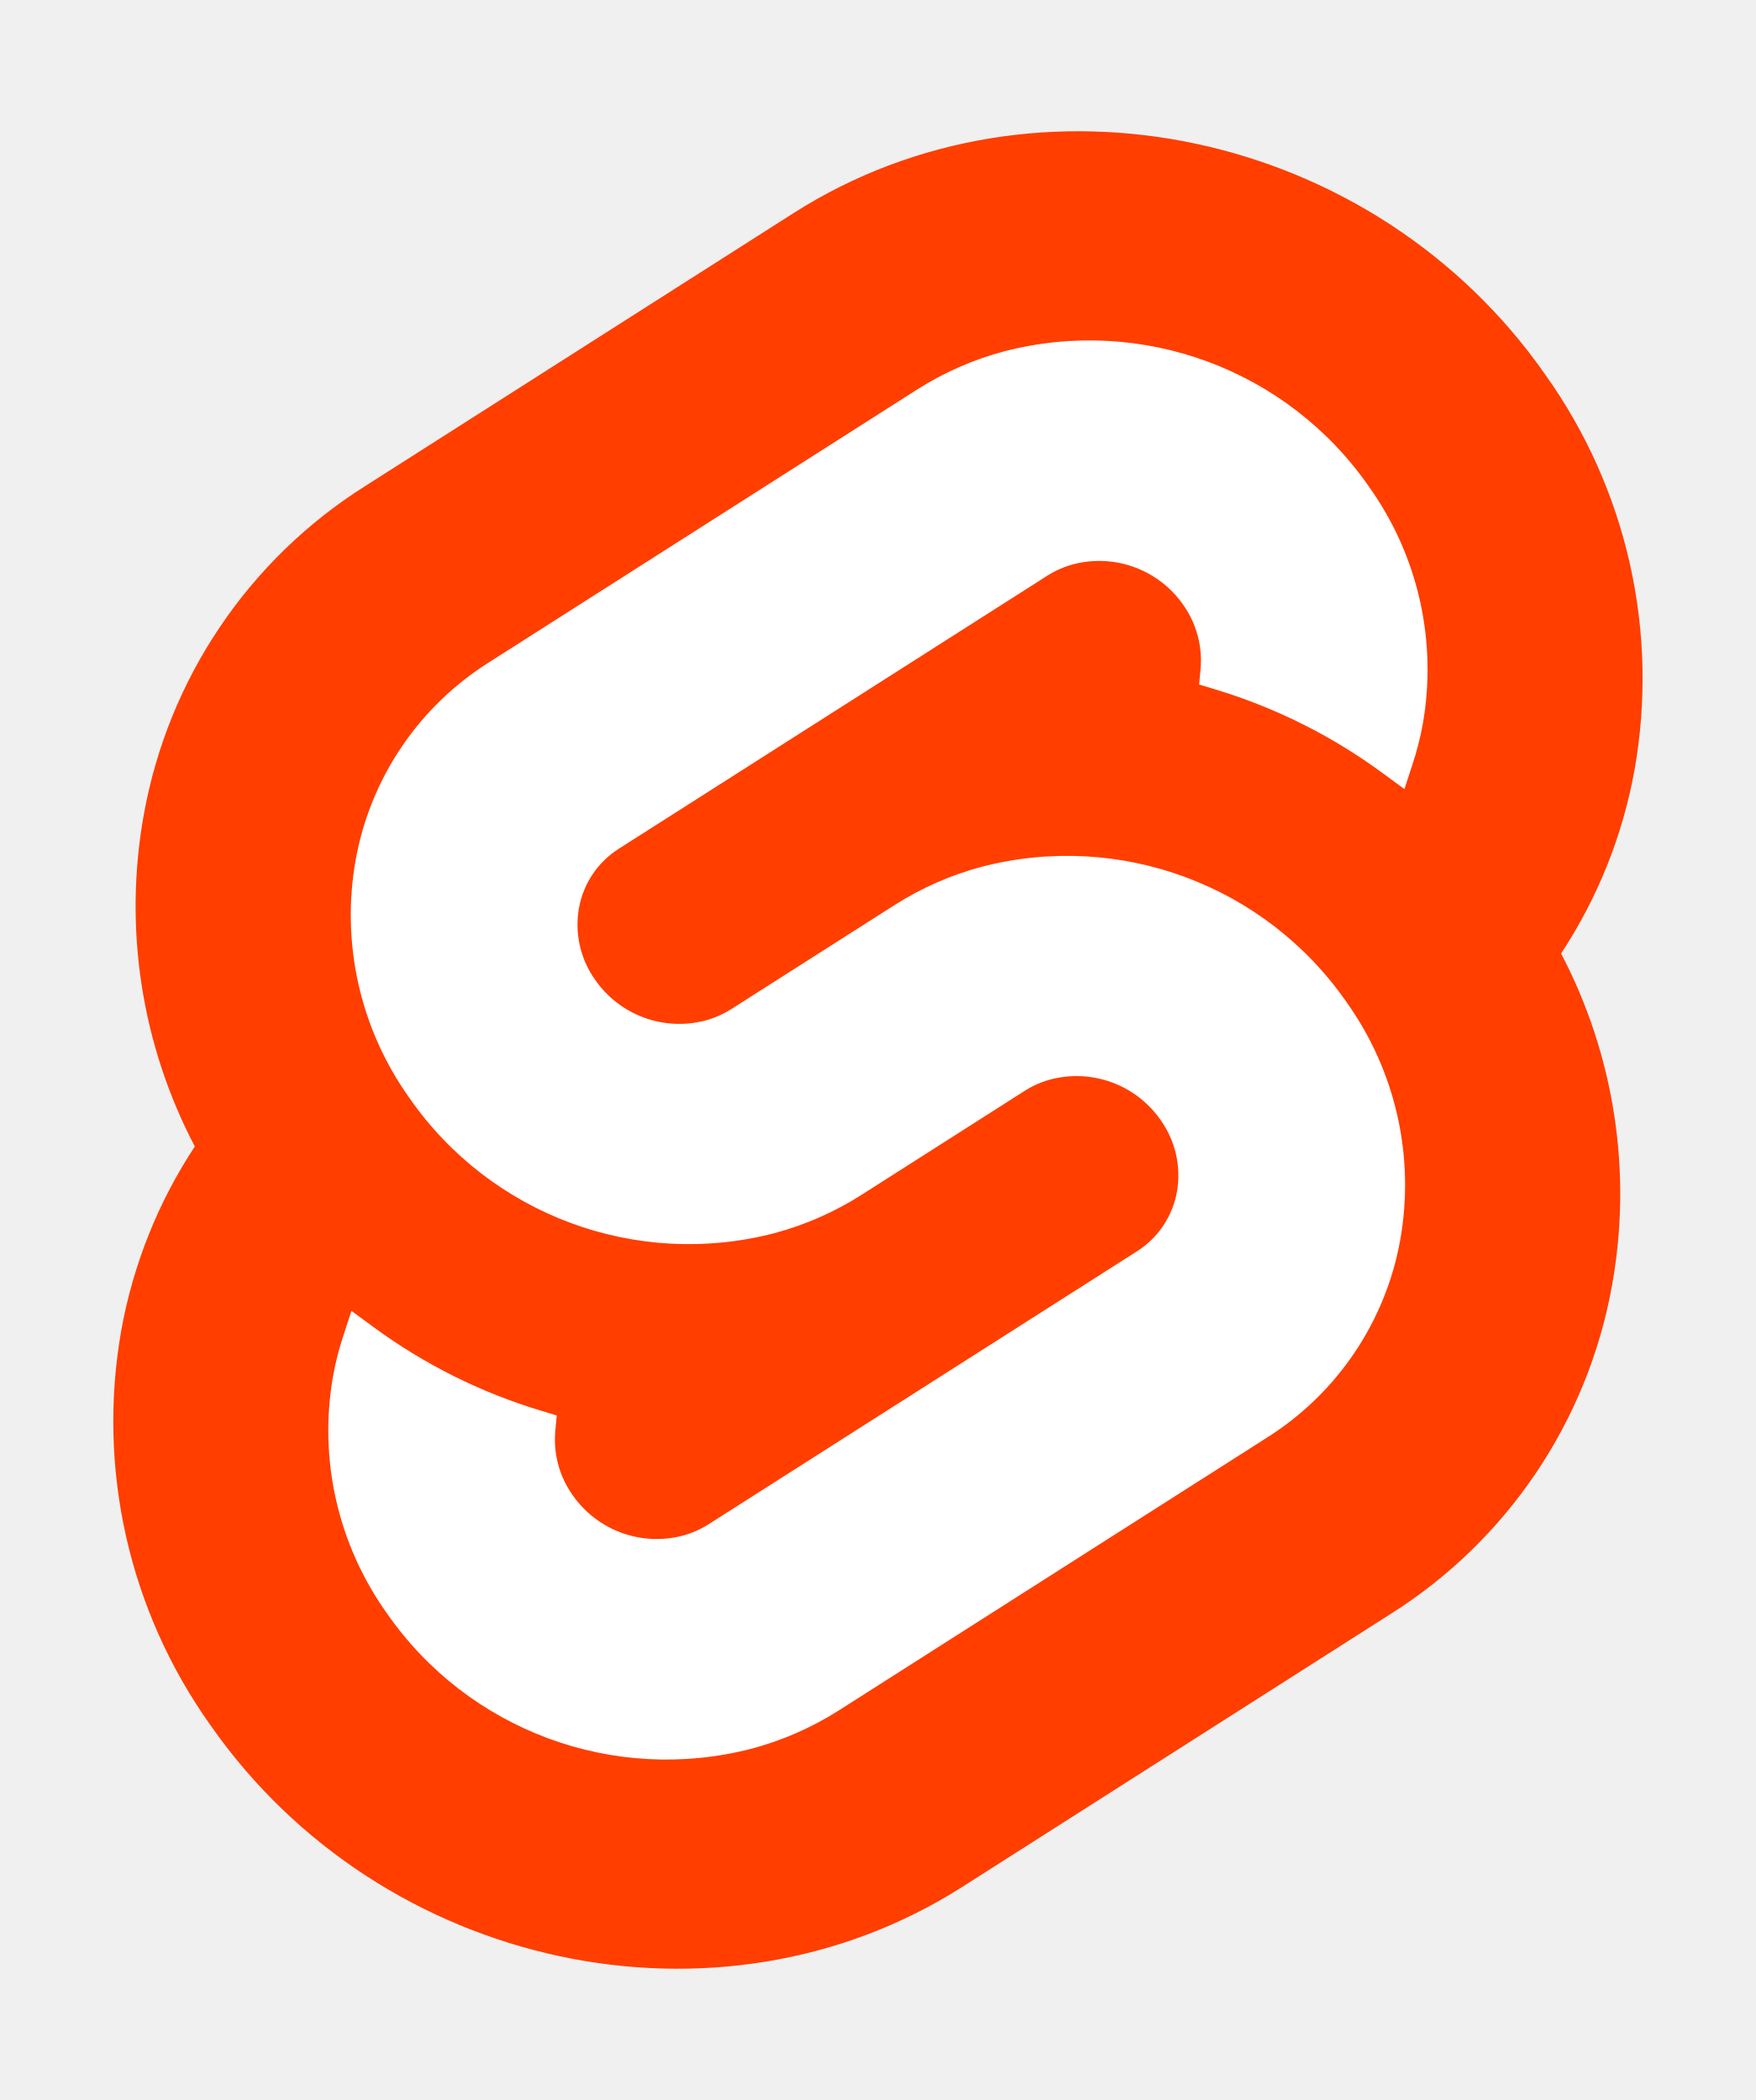
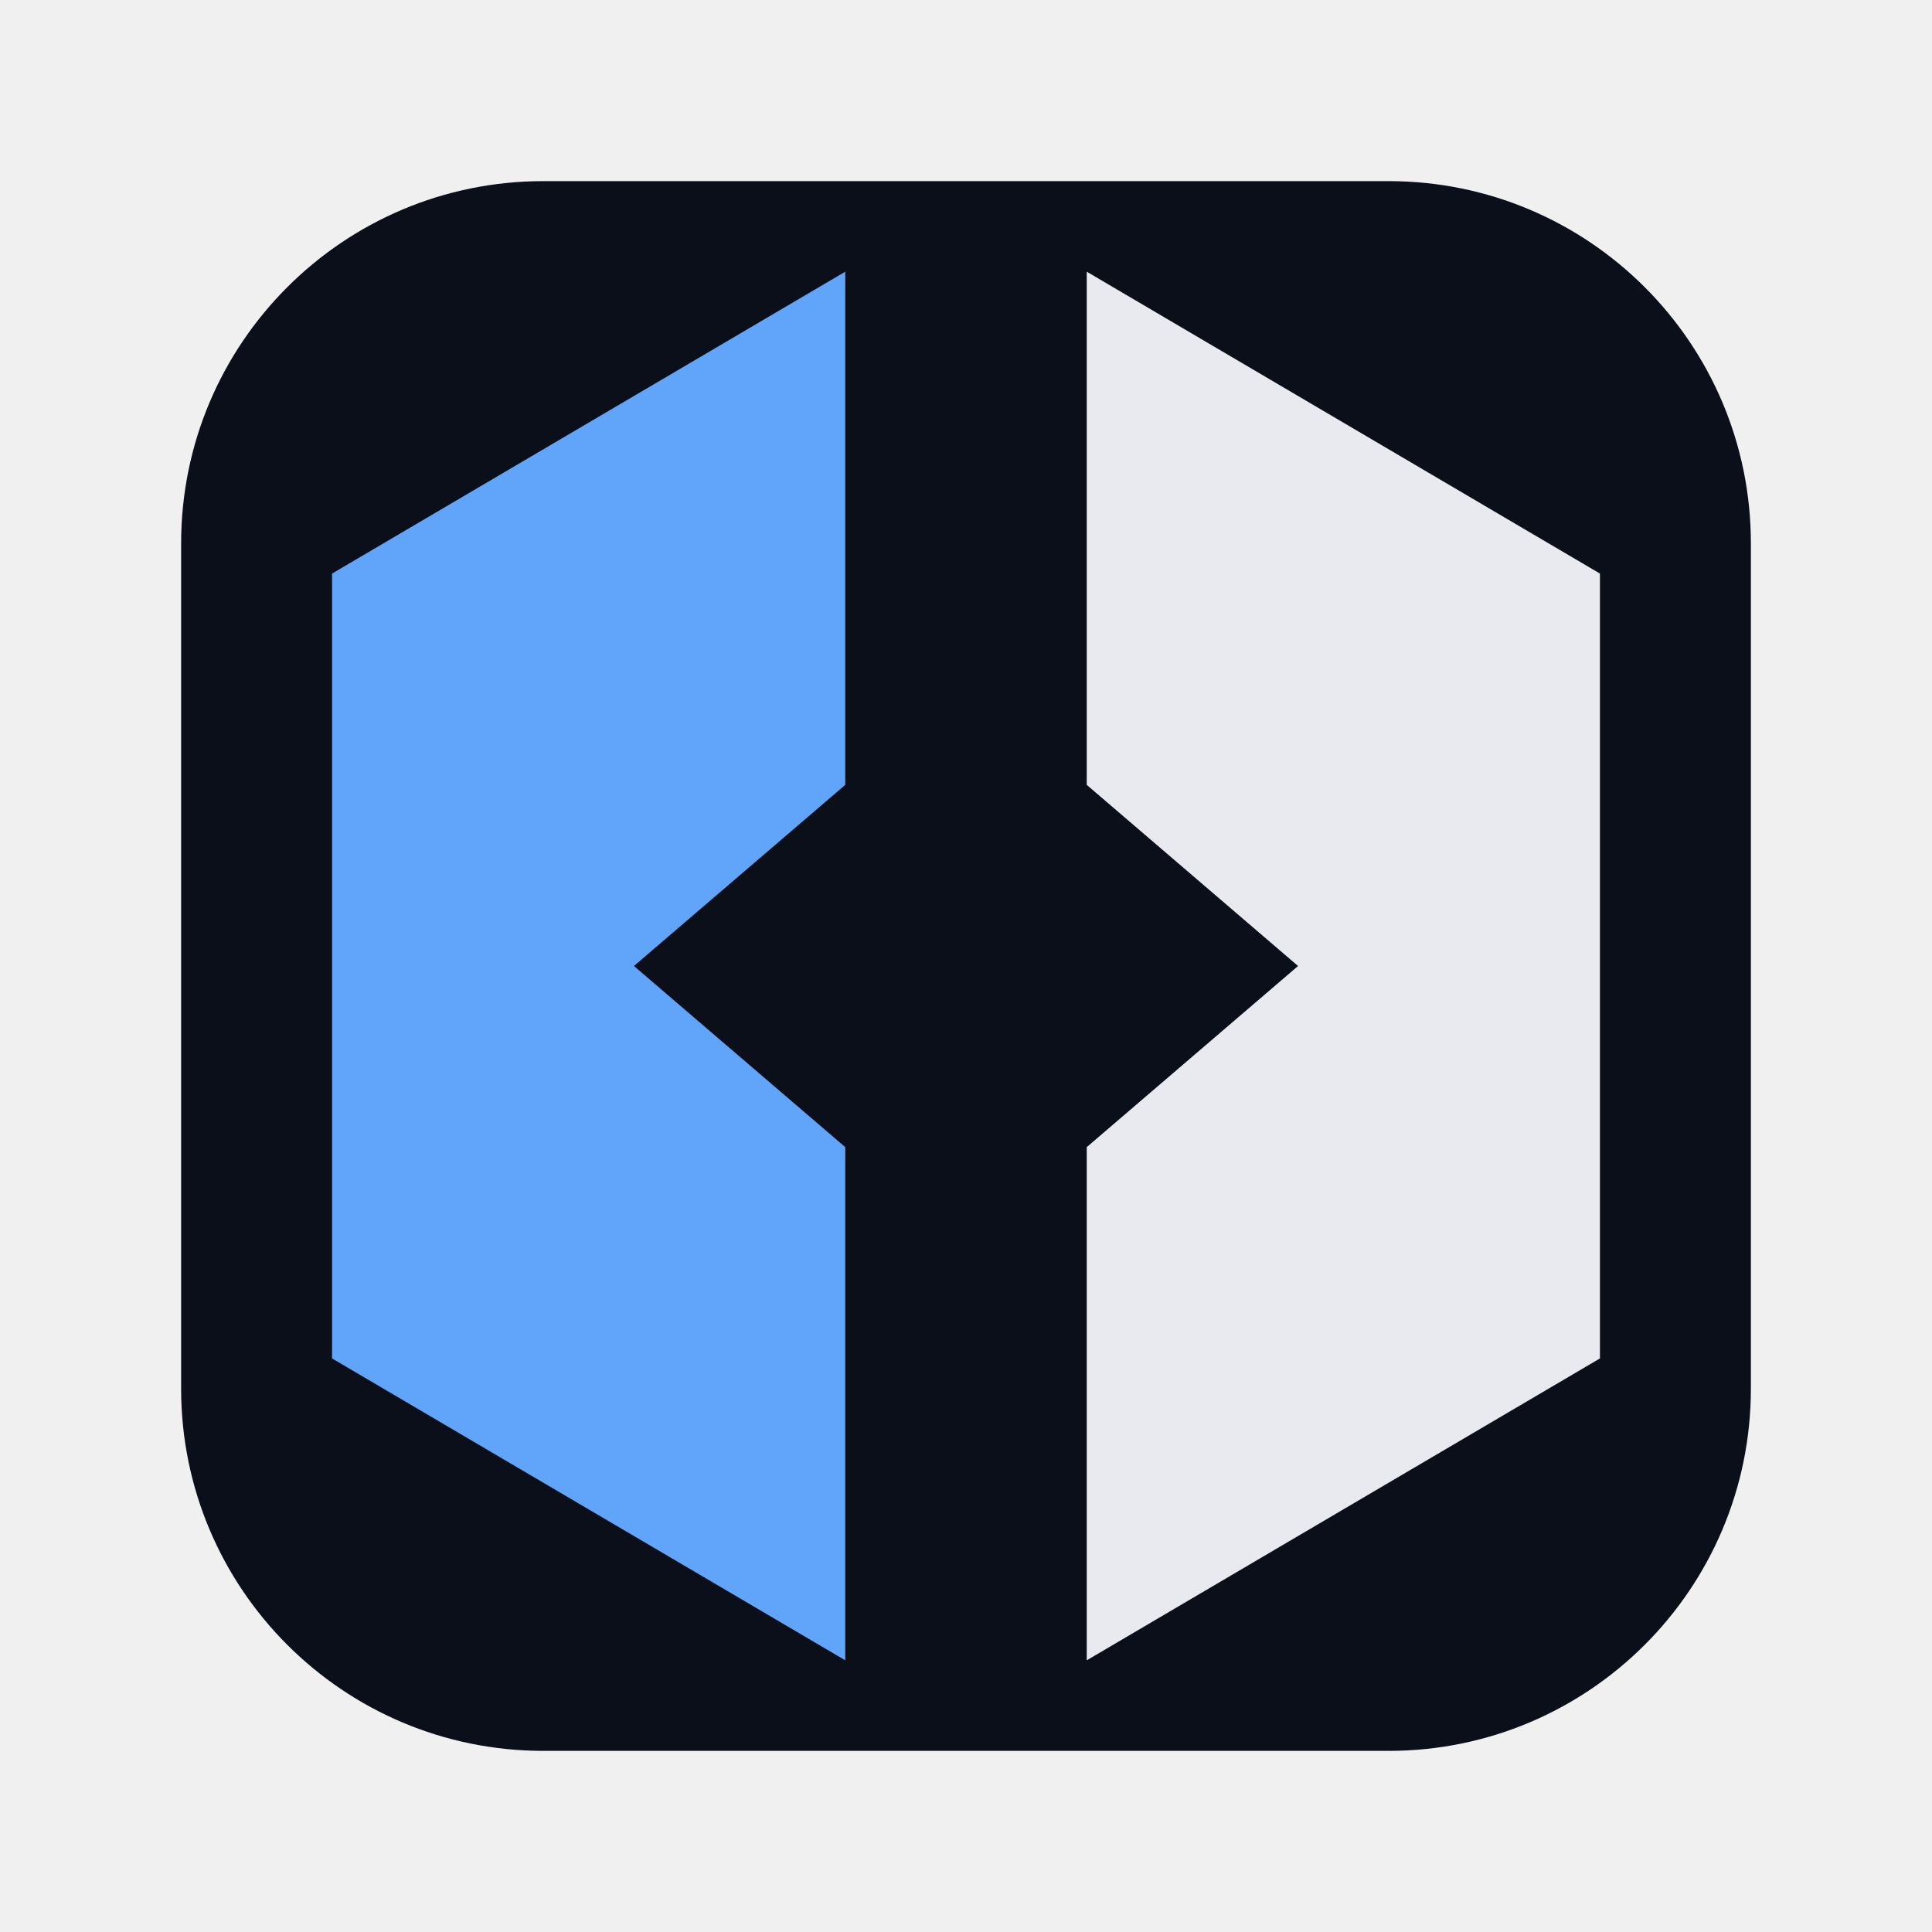
- <svg xmlns="http://www.w3.org/2000/svg" width="107" height="128" viewBox="0 0 107 128">
-   <path d="M94.157 22.819c-10.4-14.885-30.94-19.297-45.792-9.835L22.282 29.608A29.92 29.92 0 0 0 8.764 49.65a31.5 31.5 0 0 0 3.108 20.231 30 30 0 0 0-4.477 11.183 31.9 31.9 0 0 0 5.448 24.116c10.402 14.887 30.942 19.297 45.791 9.835l26.083-16.624A29.92 29.92 0 0 0 98.235 78.35a31.53 31.53 0 0 0-3.105-20.232 30 30 0 0 0 4.474-11.182 31.88 31.88 0 0 0-5.447-24.116" style="fill:#ff3e00" />
-   <path d="M45.817 106.582a20.72 20.72 0 0 1-22.237-8.243 19.17 19.17 0 0 1-3.277-14.503 18 18 0 0 1 .624-2.435l.49-1.498 1.337.981a33.6 33.6 0 0 0 10.203 5.098l.97.294-.09.968a5.85 5.85 0 0 0 1.052 3.878 6.24 6.24 0 0 0 6.695 2.485 5.8 5.8 0 0 0 1.603-.704L69.27 76.28a5.43 5.43 0 0 0 2.45-3.631 5.8 5.8 0 0 0-.987-4.371 6.24 6.24 0 0 0-6.698-2.487 5.7 5.7 0 0 0-1.6.704l-9.953 6.345a19 19 0 0 1-5.296 2.326 20.72 20.72 0 0 1-22.237-8.243 19.17 19.17 0 0 1-3.277-14.502 17.99 17.99 0 0 1 8.13-12.052l26.081-16.623a19 19 0 0 1 5.3-2.329 20.72 20.72 0 0 1 22.237 8.243 19.17 19.17 0 0 1 3.277 14.503 18 18 0 0 1-.624 2.435l-.49 1.498-1.337-.98a33.6 33.6 0 0 0-10.203-5.1l-.97-.294.09-.968a5.86 5.86 0 0 0-1.052-3.878 6.24 6.24 0 0 0-6.696-2.485 5.8 5.8 0 0 0-1.602.704L37.73 51.72a5.42 5.42 0 0 0-2.449 3.63 5.79 5.79 0 0 0 .986 4.372 6.24 6.24 0 0 0 6.698 2.486 5.8 5.8 0 0 0 1.602-.704l9.952-6.342a19 19 0 0 1 5.295-2.328 20.72 20.72 0 0 1 22.237 8.242 19.17 19.17 0 0 1 3.277 14.503 18 18 0 0 1-8.13 12.053l-26.081 16.622a19 19 0 0 1-5.3 2.328" style="fill:#fff" />
+ <svg xmlns="http://www.w3.org/2000/svg" viewBox="0 0 64 64" role="img" aria-labelledby="title">
+   <rect x="6" y="6" width="52" height="52" rx="12" fill="#0b0f1a" />
+   <path d="M11 19 28 9v17l-7 6 7 6v17L11 45Z" fill="#60a5fa" />
+   <path d="m53 19-17-10v17l7 6-7 6v17l17-10Z" fill="#e8eaf0" />
</svg>
